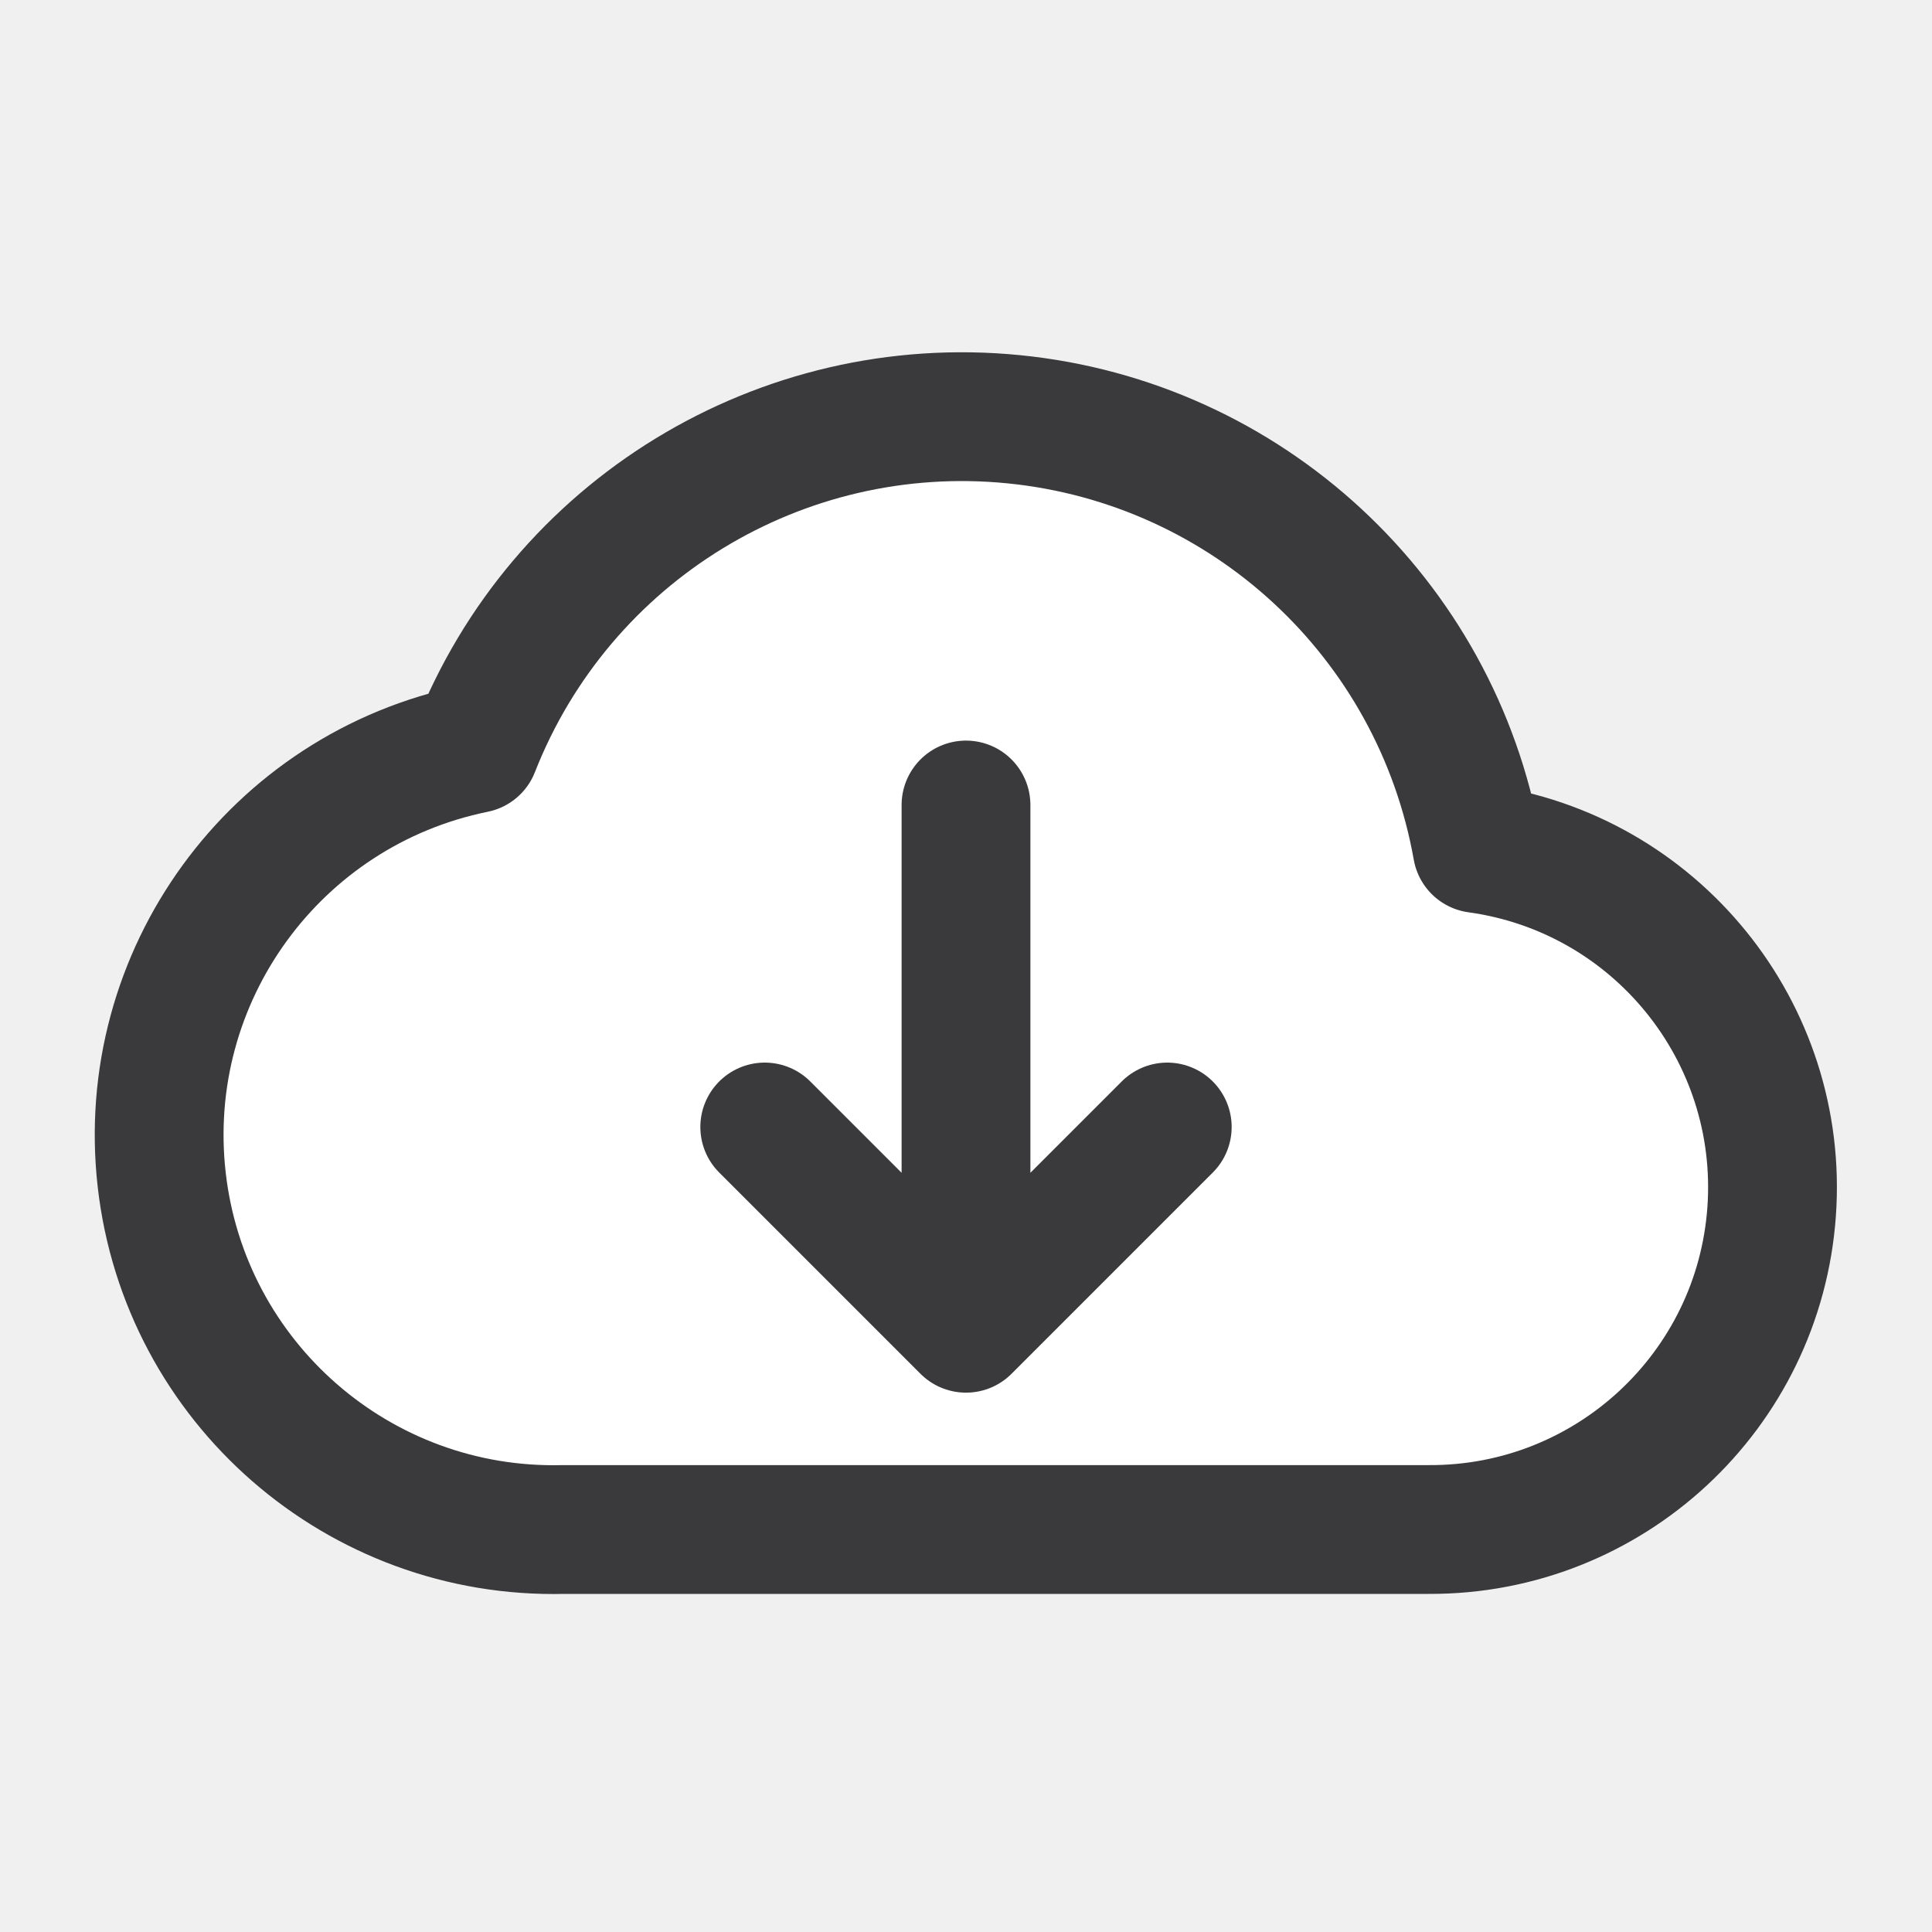
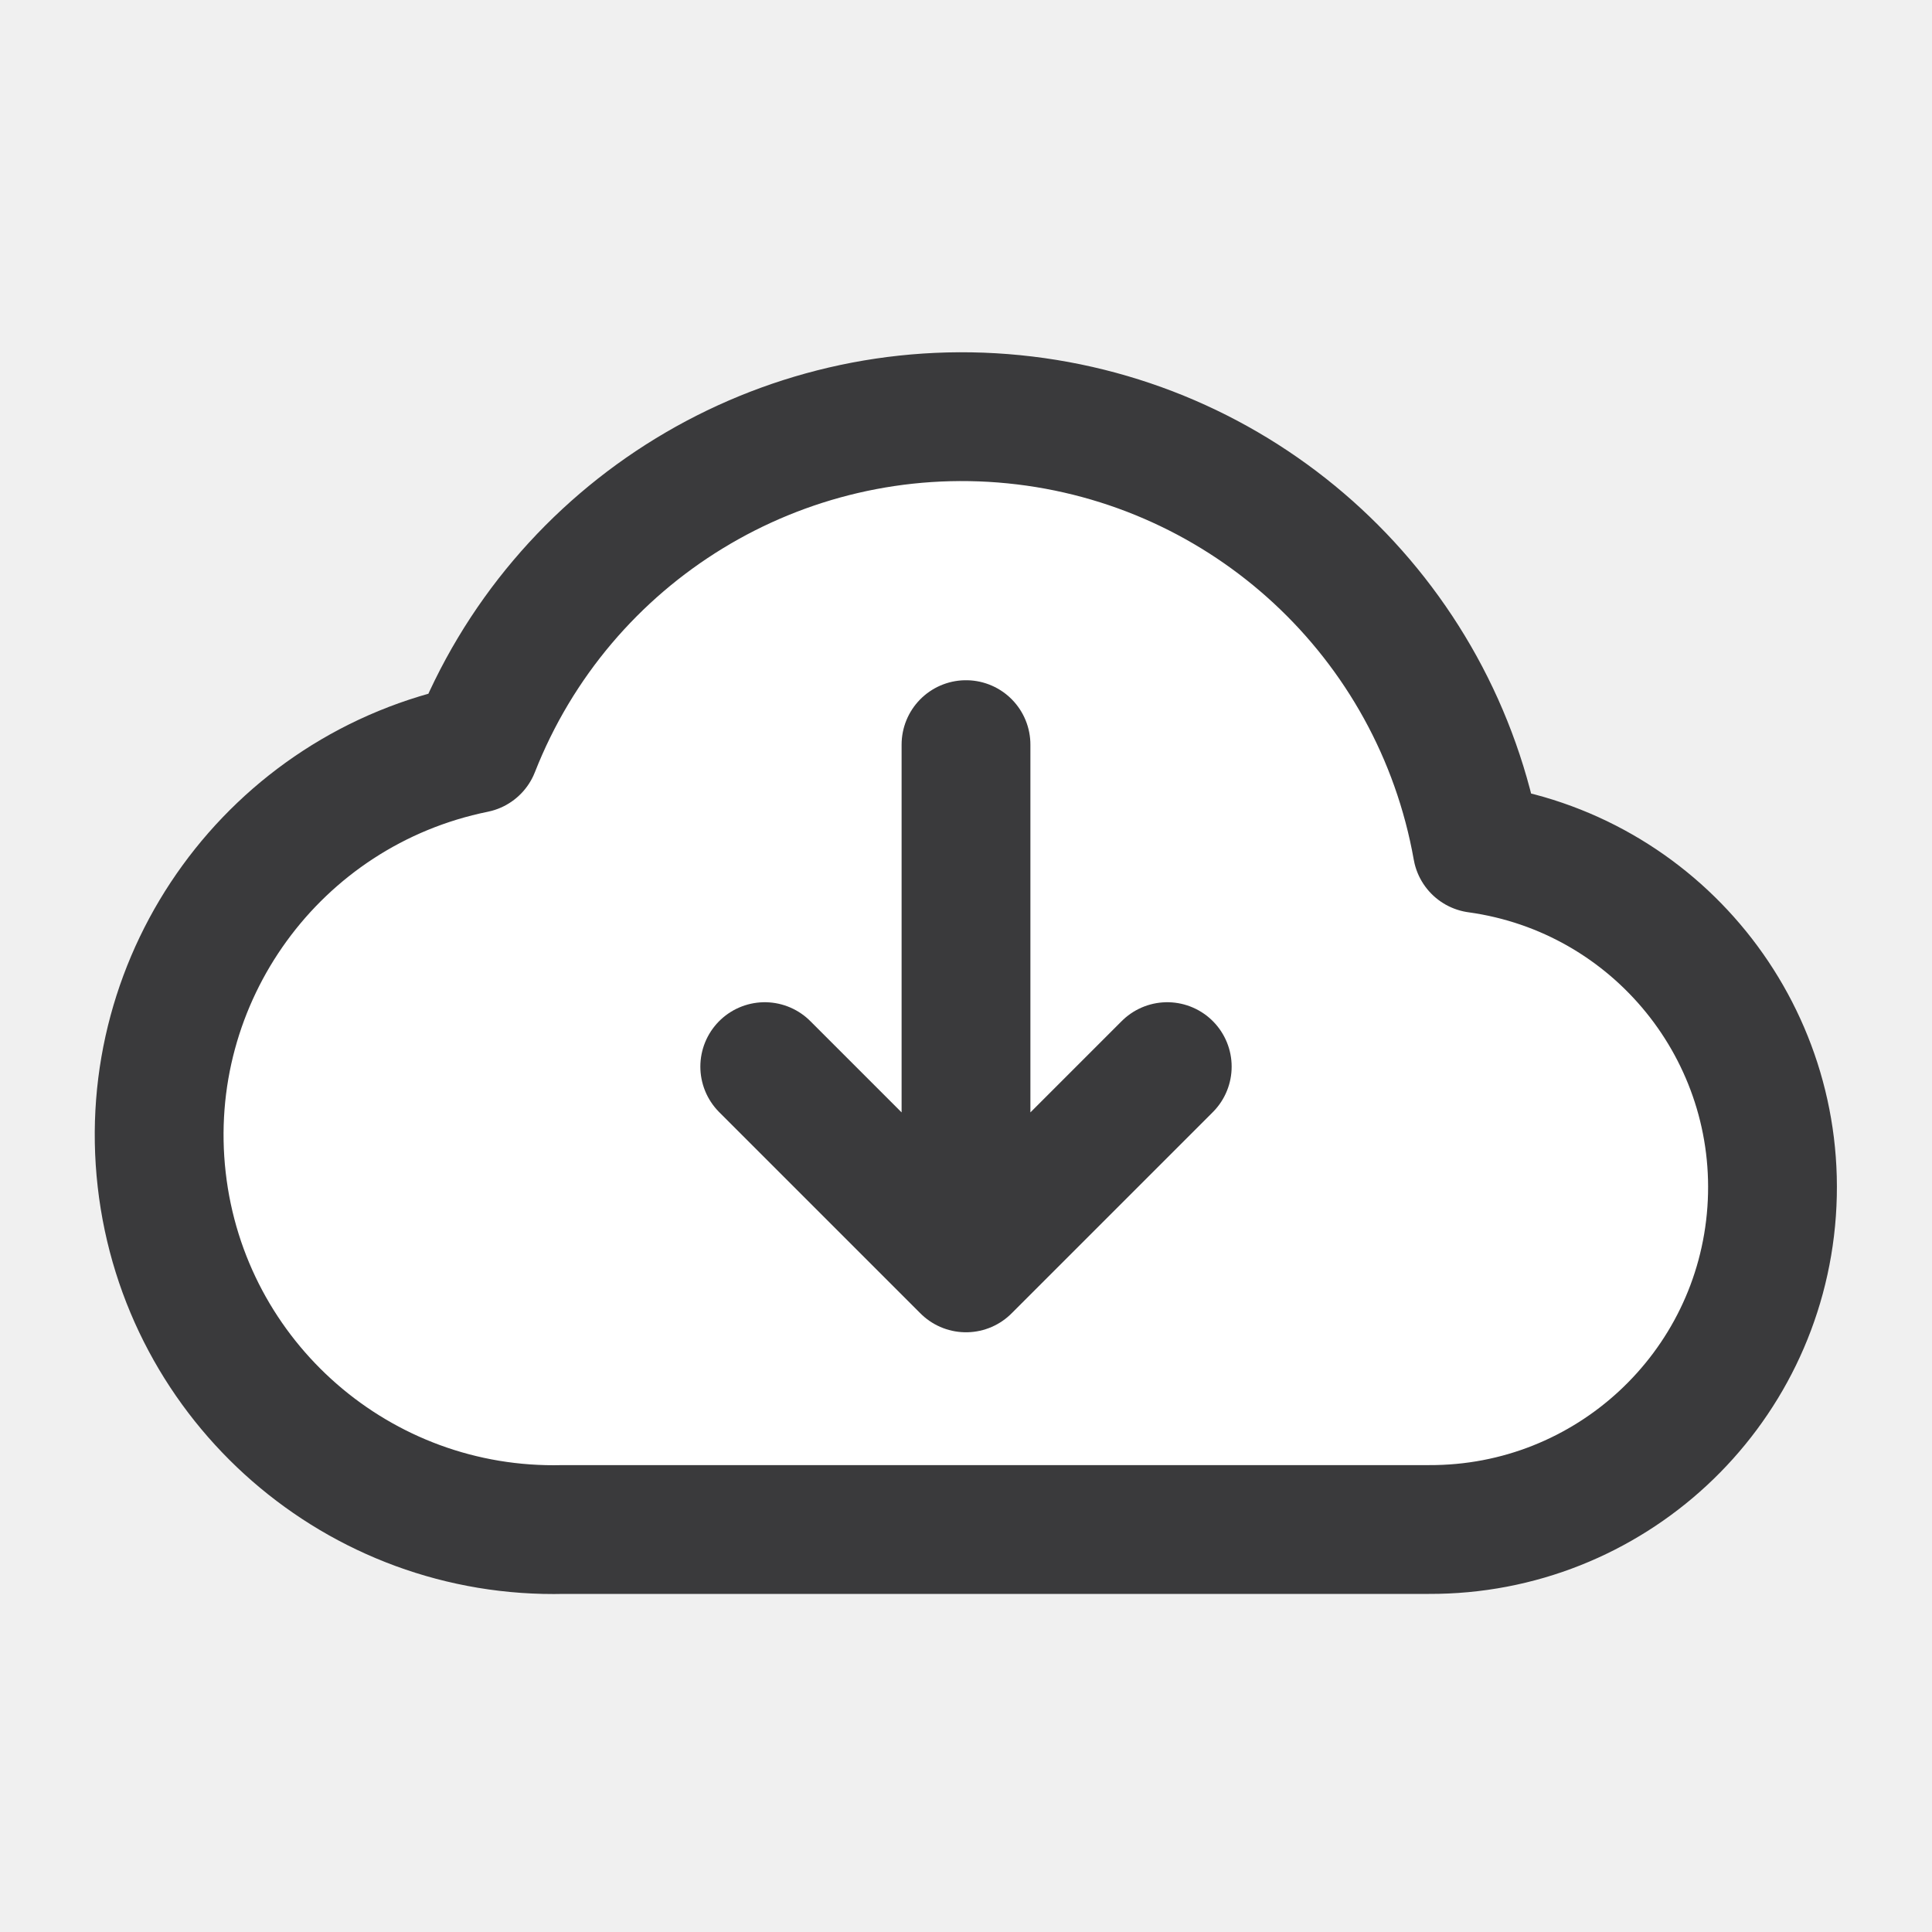
<svg xmlns="http://www.w3.org/2000/svg" width="24" height="24" viewBox="0 0 24 24">
  <g stroke-linecap="round" stroke-linejoin="round">
    <path fill="#FFFFFF" stroke="#3A3A3C" stroke-width="1.6" d="M7 19h10.75a4.25 4.25 0 0 0 .6-8.46A6.5 6.5 0 0 0 5.9 9.3 4.9 4.9 0 0 0 7 19z" />
-     <path fill="none" stroke="#3A3A3C" stroke-width="1.6" d="M12 10v6.5M9.5 14 12 16.5l2.5-2.5" />
+     <path fill="none" stroke="#3A3A3C" stroke-width="1.6" d="M12 9.25v6.5M9.5 13.25 12 15.75l2.5-2.5" />
  </g>
</svg>
